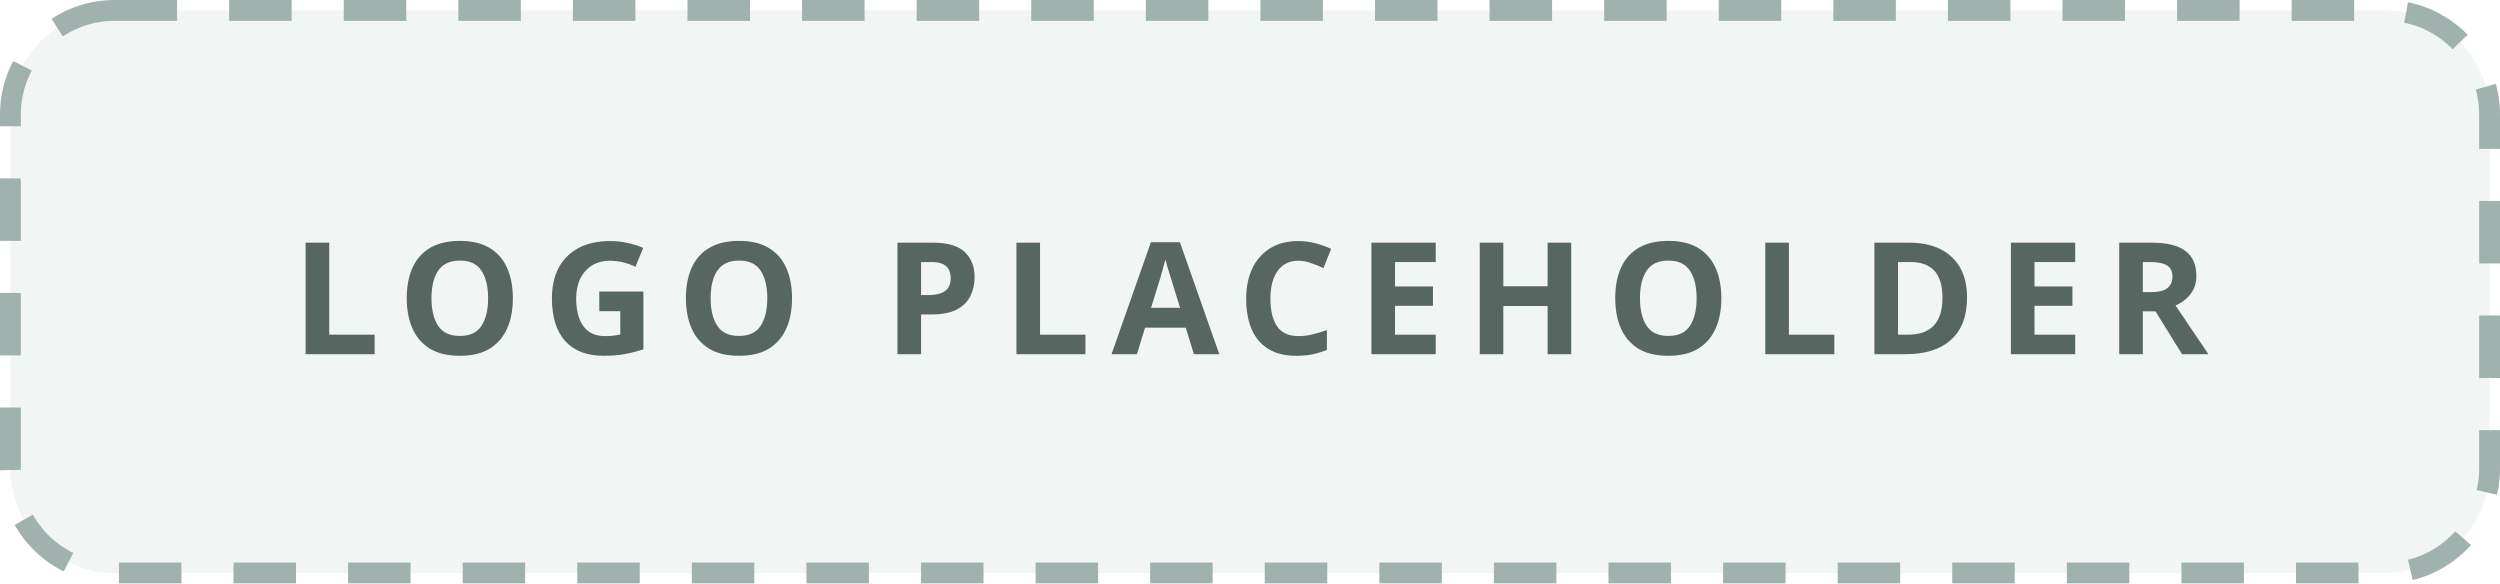
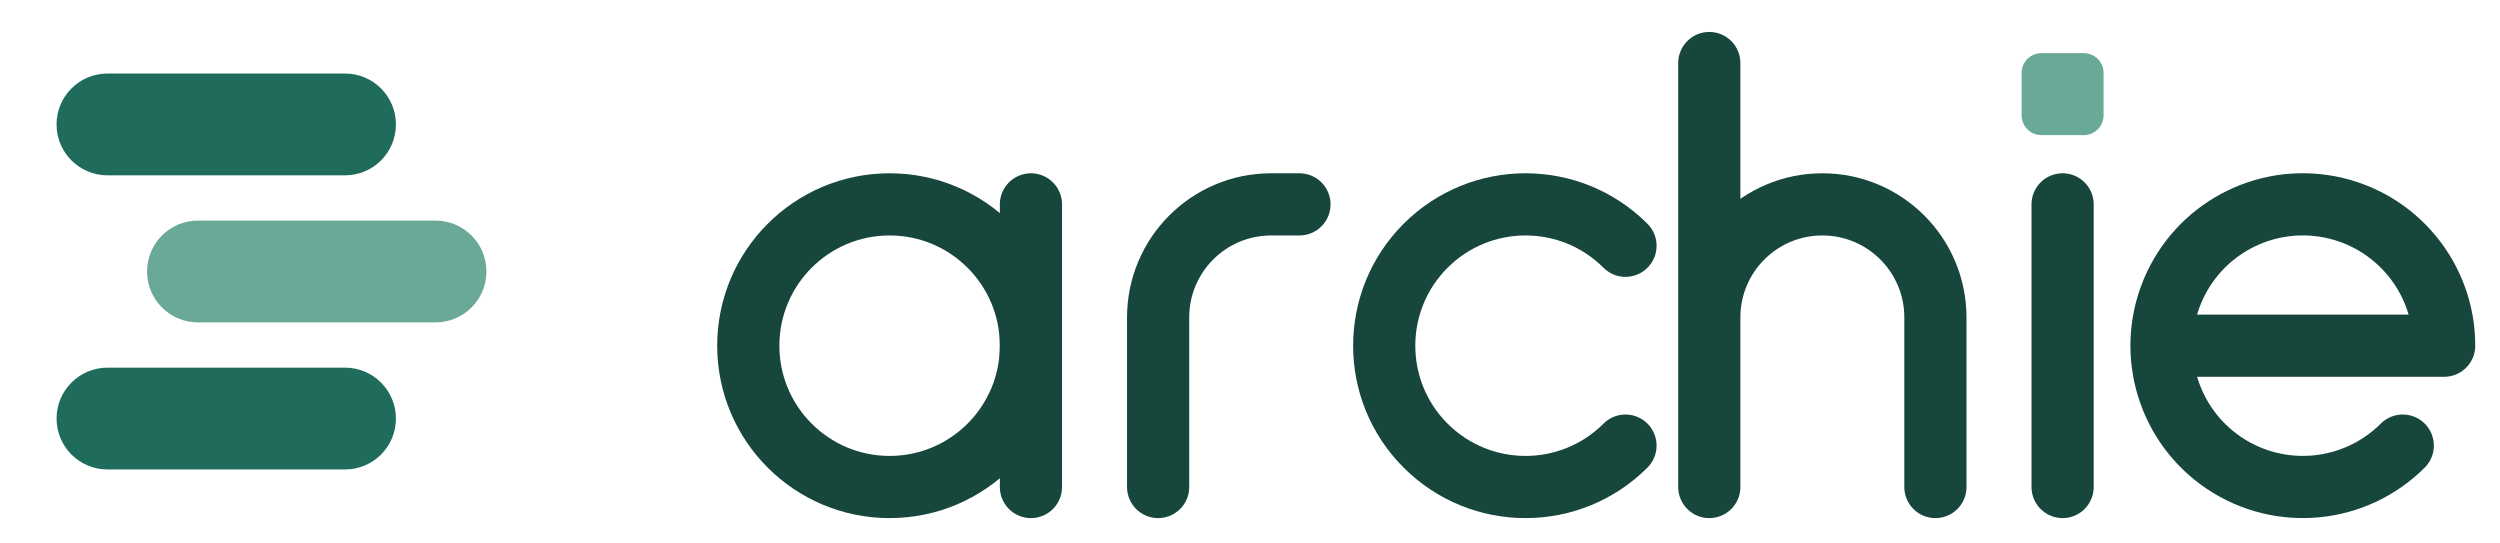
- <svg xmlns="http://www.w3.org/2000/svg" width="240" height="56" viewBox="0 0 240 56" role="img" aria-label="Logo placeholder">
-   <rect x="1" y="1" width="238" height="54" rx="10" fill="#f1f5f4" stroke="#9fb2ad" stroke-width="2" stroke-dasharray="6 5" />
-   <text x="120" y="34" text-anchor="middle" font-family="system-ui, sans-serif" font-size="15" font-weight="700" letter-spacing="2" fill="#566661">LOGO PLACEHOLDER</text>
+ <svg xmlns="http://www.w3.org/2000/svg" width="221" height="48" viewBox="0 0 221 48" role="img" aria-label="Archie">
+   <rect x="5" y="6.5" width="30" height="9" rx="4.5" fill="#1f6b5c" />
+   <rect x="13" y="19.5" width="30" height="9" rx="4.5" fill="#6aa898" />
+   <rect x="5" y="32.5" width="30" height="9" rx="4.5" fill="#1f6b5c" />
+   <g transform="translate(63.65 -6.92) scale(1.2493)">
+     <g fill="none" stroke="#17463c" stroke-width="4.4" stroke-linecap="round" stroke-linejoin="round">
+       <circle cx="12" cy="30" r="10" />
+       <path d="M22 20V40" />
+       <path d="M31 40V28A8 8 0 0 1 39 20H41" />
+       <path d="M64.07 22.93A10 10 0 1 0 64.07 37.07" />
+       <path d="M70 10V40M70 28A8 8 0 0 1 86 28V40" />
+       <path d="M95 20V40" />
+       <path d="M102 30H122A10 10 0 1 0 119.07 37.07" />
+     </g>
+     <rect x="92.1" y="9.3" width="5.8" height="5.8" rx="1.4" fill="#6aa898" />
+   </g>
</svg>
